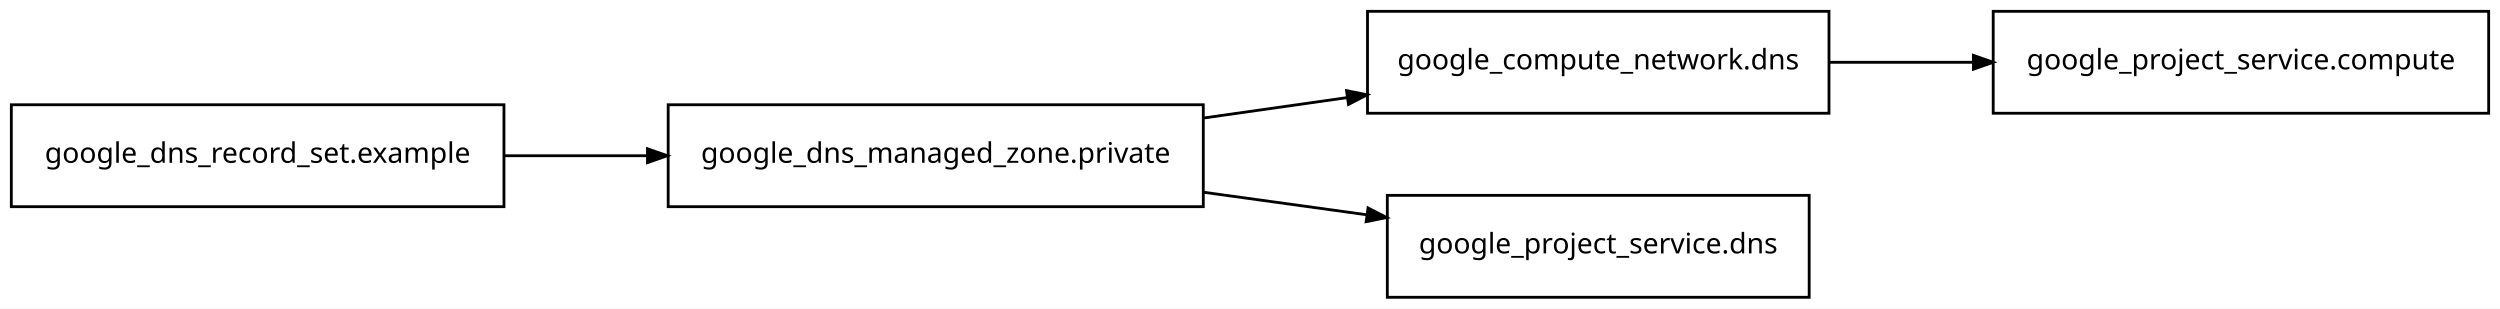
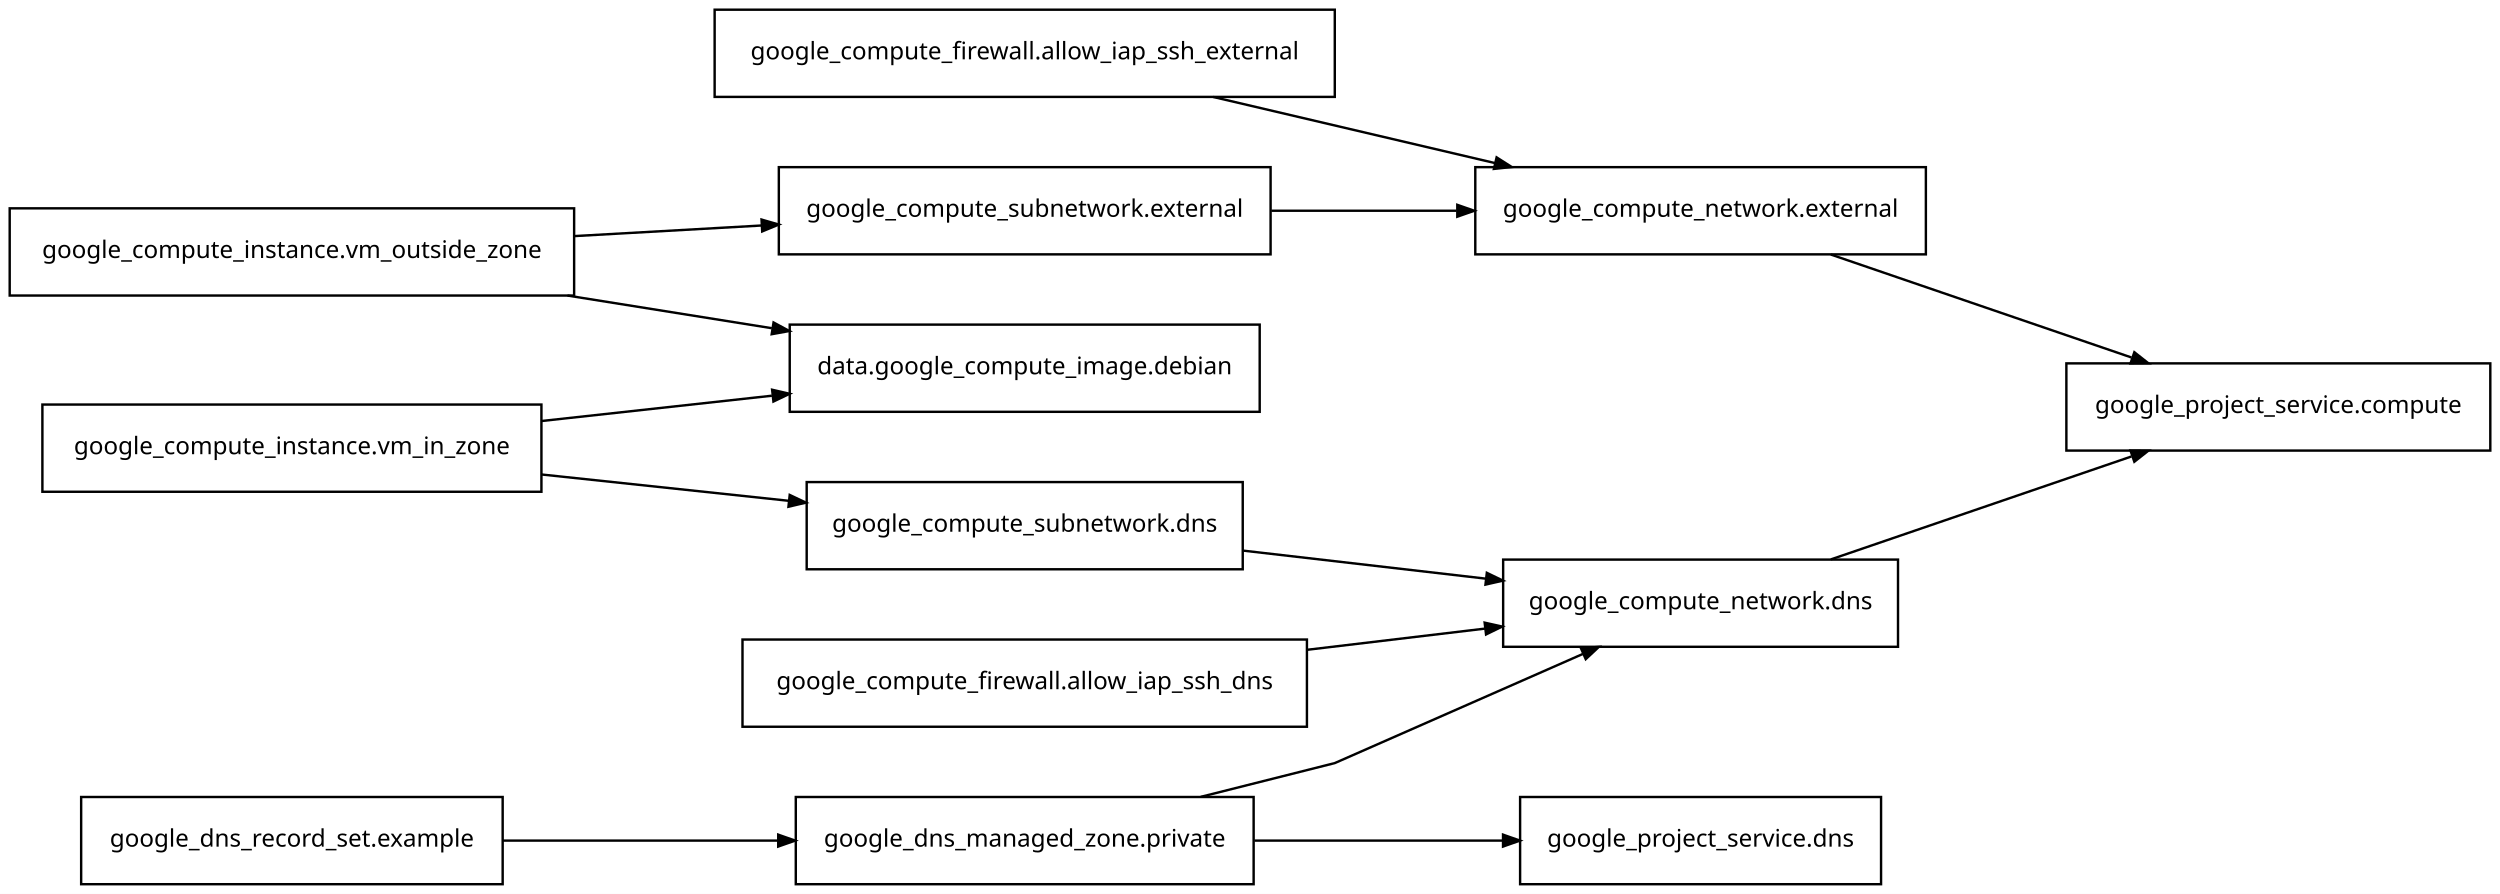
- <svg xmlns="http://www.w3.org/2000/svg" width="883pt" height="109pt" viewBox="0.00 0.00 883.00 109.00">
-   <g id="graph0" class="graph" transform="scale(1 1) rotate(0) translate(4 105)">
-     <polygon fill="white" stroke="transparent" points="-4,4 -4,-105 879,-105 879,4 -4,4" />
+ <svg xmlns="http://www.w3.org/2000/svg" width="1032pt" height="369pt" viewBox="0.00 0.00 1032.00 369.00">
+   <g id="graph0" class="graph" transform="scale(1 1) rotate(0) translate(4 365)">
+     <polygon fill="white" stroke="transparent" points="-4,4 -4,-365 1028,-365 1028,4 -4,4" />
    <g id="node1" class="node">
-       <polygon fill="none" stroke="black" points="642,-101 479,-101 479,-65 642,-65 642,-101" />
-       <text text-anchor="middle" x="560.5" y="-80.5" font-family="sans-serif" font-size="10.00">google_compute_network.dns</text>
+       <polygon fill="none" stroke="black" points="516,-231 322,-231 322,-195 516,-195 516,-231" />
+       <text text-anchor="middle" x="419" y="-210.5" font-family="sans-serif" font-size="10.00">data.google_compute_image.debian</text>
+     </g>
+     <g id="node2" class="node">
+       <polygon fill="none" stroke="black" points="535.5,-101 302.5,-101 302.5,-65 535.5,-65 535.5,-101" />
+       <text text-anchor="middle" x="419" y="-80.5" font-family="sans-serif" font-size="10.00">google_compute_firewall.allow_iap_ssh_dns</text>
+     </g>
+     <g id="node6" class="node">
+       <polygon fill="none" stroke="black" points="779.5,-134 616.5,-134 616.5,-98 779.5,-98 779.5,-134" />
+       <text text-anchor="middle" x="698" y="-113.5" font-family="sans-serif" font-size="10.00">google_compute_network.dns</text>
+     </g>
+     <g id="edge1" class="edge">
+       <path fill="none" stroke="black" d="M535.87,-96.8C560.32,-99.72 585.74,-102.75 608.97,-105.51" />
+       <polygon fill="black" stroke="black" points="608.86,-107.97 616.1,-106.36 609.44,-103.1 608.86,-107.97" />
+     </g>
+     <g id="node3" class="node">
+       <polygon fill="none" stroke="black" points="547,-361 291,-361 291,-325 547,-325 547,-361" />
+       <text text-anchor="middle" x="419" y="-340.5" font-family="sans-serif" font-size="10.00">google_compute_firewall.allow_iap_ssh_external</text>
+     </g>
+     <g id="node7" class="node">
+       <polygon fill="none" stroke="black" points="791,-296 605,-296 605,-260 791,-260 791,-296" />
+       <text text-anchor="middle" x="698" y="-275.5" font-family="sans-serif" font-size="10.00">google_compute_network.external</text>
+     </g>
+     <g id="edge2" class="edge">
+       <path fill="none" stroke="black" d="M496.79,-324.98C532.97,-316.49 576.2,-306.35 613.22,-297.66" />
+       <polygon fill="black" stroke="black" points="613.8,-300.04 620.06,-296.05 612.68,-295.27 613.8,-300.04" />
    </g>
    <g id="node4" class="node">
-       <polygon fill="none" stroke="black" points="875,-101 700,-101 700,-65 875,-65 875,-101" />
-       <text text-anchor="middle" x="787.5" y="-80.5" font-family="sans-serif" font-size="10.00">google_project_service.compute</text>
+       <polygon fill="none" stroke="black" points="219.5,-198 13.5,-198 13.5,-162 219.5,-162 219.5,-198" />
+       <text text-anchor="middle" x="116.5" y="-177.5" font-family="sans-serif" font-size="10.00">google_compute_instance.vm_in_zone</text>
    </g>
-     <g id="edge1" class="edge">
-       <path fill="none" stroke="black" d="M642.09,-83C658.53,-83 675.97,-83 692.82,-83" />
-       <polygon fill="black" stroke="black" points="693,-85.45 700,-83 693,-80.55 693,-85.45" />
+     <g id="edge3" class="edge">
+       <path fill="none" stroke="black" d="M219.65,-191.22C250.29,-194.58 283.91,-198.27 314.63,-201.65" />
+       <polygon fill="black" stroke="black" points="314.73,-204.12 321.96,-202.45 315.27,-199.25 314.73,-204.12" />
    </g>
-     <g id="node2" class="node">
-       <polygon fill="none" stroke="black" points="421,-68 232,-68 232,-32 421,-32 421,-68" />
-       <text text-anchor="middle" x="326.5" y="-47.5" font-family="sans-serif" font-size="10.00">google_dns_managed_zone.private</text>
+     <g id="node8" class="node">
+       <polygon fill="none" stroke="black" points="509,-166 329,-166 329,-130 509,-130 509,-166" />
+       <text text-anchor="middle" x="419" y="-145.5" font-family="sans-serif" font-size="10.00">google_compute_subnetwork.dns</text>
    </g>
-     <g id="edge2" class="edge">
-       <path fill="none" stroke="black" d="M421.19,-63.33C437.92,-65.71 455.29,-68.18 471.84,-70.53" />
-       <polygon fill="black" stroke="black" points="471.6,-72.97 478.88,-71.53 472.29,-68.12 471.6,-72.97" />
+     <g id="edge4" class="edge">
+       <path fill="none" stroke="black" d="M219.65,-169.12C252.56,-165.62 288.9,-161.75 321.39,-158.29" />
+       <polygon fill="black" stroke="black" points="321.99,-160.69 328.69,-157.51 321.47,-155.82 321.99,-160.69" />
    </g>
    <g id="node5" class="node">
-       <polygon fill="none" stroke="black" points="635,-36 486,-36 486,0 635,0 635,-36" />
-       <text text-anchor="middle" x="560.5" y="-15.5" font-family="sans-serif" font-size="10.00">google_project_service.dns</text>
+       <polygon fill="none" stroke="black" points="233,-279 0,-279 0,-243 233,-243 233,-279" />
+       <text text-anchor="middle" x="116.5" y="-258.5" font-family="sans-serif" font-size="10.00">google_compute_instance.vm_outside_zone</text>
    </g>
-     <g id="edge3" class="edge">
-       <path fill="none" stroke="black" d="M421.19,-37.08C440.18,-34.46 459.99,-31.73 478.49,-29.17" />
-       <polygon fill="black" stroke="black" points="479.19,-31.55 485.79,-28.17 478.52,-26.7 479.19,-31.55" />
+     <g id="edge5" class="edge">
+       <path fill="none" stroke="black" d="M230.25,-242.99C257.92,-238.57 287.4,-233.86 314.61,-229.51" />
+       <polygon fill="black" stroke="black" points="315.32,-231.88 321.85,-228.36 314.55,-227.04 315.32,-231.88" />
    </g>
-     <g id="node3" class="node">
-       <polygon fill="none" stroke="black" points="174,-68 0,-68 0,-32 174,-32 174,-68" />
-       <text text-anchor="middle" x="87" y="-47.5" font-family="sans-serif" font-size="10.00">google_dns_record_set.example</text>
+     <g id="node9" class="node">
+       <polygon fill="none" stroke="black" points="520.5,-296 317.5,-296 317.5,-260 520.5,-260 520.5,-296" />
+       <text text-anchor="middle" x="419" y="-275.5" font-family="sans-serif" font-size="10.00">google_compute_subnetwork.external</text>
    </g>
-     <g id="edge4" class="edge">
-       <path fill="none" stroke="black" d="M174.08,-50C190.46,-50 207.73,-50 224.53,-50" />
-       <polygon fill="black" stroke="black" points="224.69,-52.45 231.69,-50 224.69,-47.55 224.69,-52.45" />
+     <g id="edge6" class="edge">
+       <path fill="none" stroke="black" d="M233.25,-267.55C258.64,-268.98 285.42,-270.5 310.47,-271.92" />
+       <polygon fill="black" stroke="black" points="310.36,-274.36 317.49,-272.31 310.64,-269.47 310.36,-274.36" />
+     </g>
+     <g id="node12" class="node">
+       <polygon fill="none" stroke="black" points="1024,-215 849,-215 849,-179 1024,-179 1024,-215" />
+       <text text-anchor="middle" x="936.5" y="-194.5" font-family="sans-serif" font-size="10.00">google_project_service.compute</text>
+     </g>
+     <g id="edge7" class="edge">
+       <path fill="none" stroke="black" d="M751.78,-134.08C788.56,-146.67 837.69,-163.5 875.88,-176.58" />
+       <polygon fill="black" stroke="black" points="875.46,-179.03 882.88,-178.98 877.05,-174.39 875.46,-179.03" />
+     </g>
+     <g id="edge8" class="edge">
+       <path fill="none" stroke="black" d="M751.78,-259.92C788.56,-247.33 837.69,-230.5 875.88,-217.42" />
+       <polygon fill="black" stroke="black" points="877.05,-219.61 882.88,-215.02 875.46,-214.97 877.05,-219.61" />
+     </g>
+     <g id="edge9" class="edge">
+       <path fill="none" stroke="black" d="M509.17,-137.7C541.22,-134 577.33,-129.82 609.26,-126.14" />
+       <polygon fill="black" stroke="black" points="609.76,-128.54 616.43,-125.31 609.2,-123.68 609.76,-128.54" />
+     </g>
+     <g id="edge10" class="edge">
+       <path fill="none" stroke="black" d="M520.79,-278C545.71,-278 572.39,-278 597.26,-278" />
+       <polygon fill="black" stroke="black" points="597.57,-280.45 604.57,-278 597.57,-275.55 597.57,-280.45" />
+     </g>
+     <g id="node10" class="node">
+       <polygon fill="none" stroke="black" points="513.5,-36 324.5,-36 324.5,0 513.5,0 513.5,-36" />
+       <text text-anchor="middle" x="419" y="-15.5" font-family="sans-serif" font-size="10.00">google_dns_managed_zone.private</text>
+     </g>
+     <g id="edge11" class="edge">
+       <path fill="none" stroke="black" d="M491.67,-36.06C520.47,-43.32 547,-50 547,-50 547,-50 605.45,-75.72 649.37,-95.04" />
+       <polygon fill="black" stroke="black" points="648.62,-97.39 656.01,-97.97 650.59,-92.9 648.62,-97.39" />
+     </g>
+     <g id="node13" class="node">
+       <polygon fill="none" stroke="black" points="772.5,-36 623.5,-36 623.5,0 772.5,0 772.5,-36" />
+       <text text-anchor="middle" x="698" y="-15.5" font-family="sans-serif" font-size="10.00">google_project_service.dns</text>
+     </g>
+     <g id="edge12" class="edge">
+       <path fill="none" stroke="black" d="M513.78,-18C547.05,-18 584.17,-18 616.26,-18" />
+       <polygon fill="black" stroke="black" points="616.45,-20.45 623.45,-18 616.45,-15.55 616.45,-20.45" />
+     </g>
+     <g id="node11" class="node">
+       <polygon fill="none" stroke="black" points="203.5,-36 29.5,-36 29.5,0 203.5,0 203.5,-36" />
+       <text text-anchor="middle" x="116.5" y="-15.5" font-family="sans-serif" font-size="10.00">google_dns_record_set.example</text>
+     </g>
+     <g id="edge13" class="edge">
+       <path fill="none" stroke="black" d="M203.61,-18C238.98,-18 280.17,-18 316.95,-18" />
+       <polygon fill="black" stroke="black" points="317.25,-20.45 324.25,-18 317.25,-15.55 317.25,-20.45" />
    </g>
  </g>
</svg>
